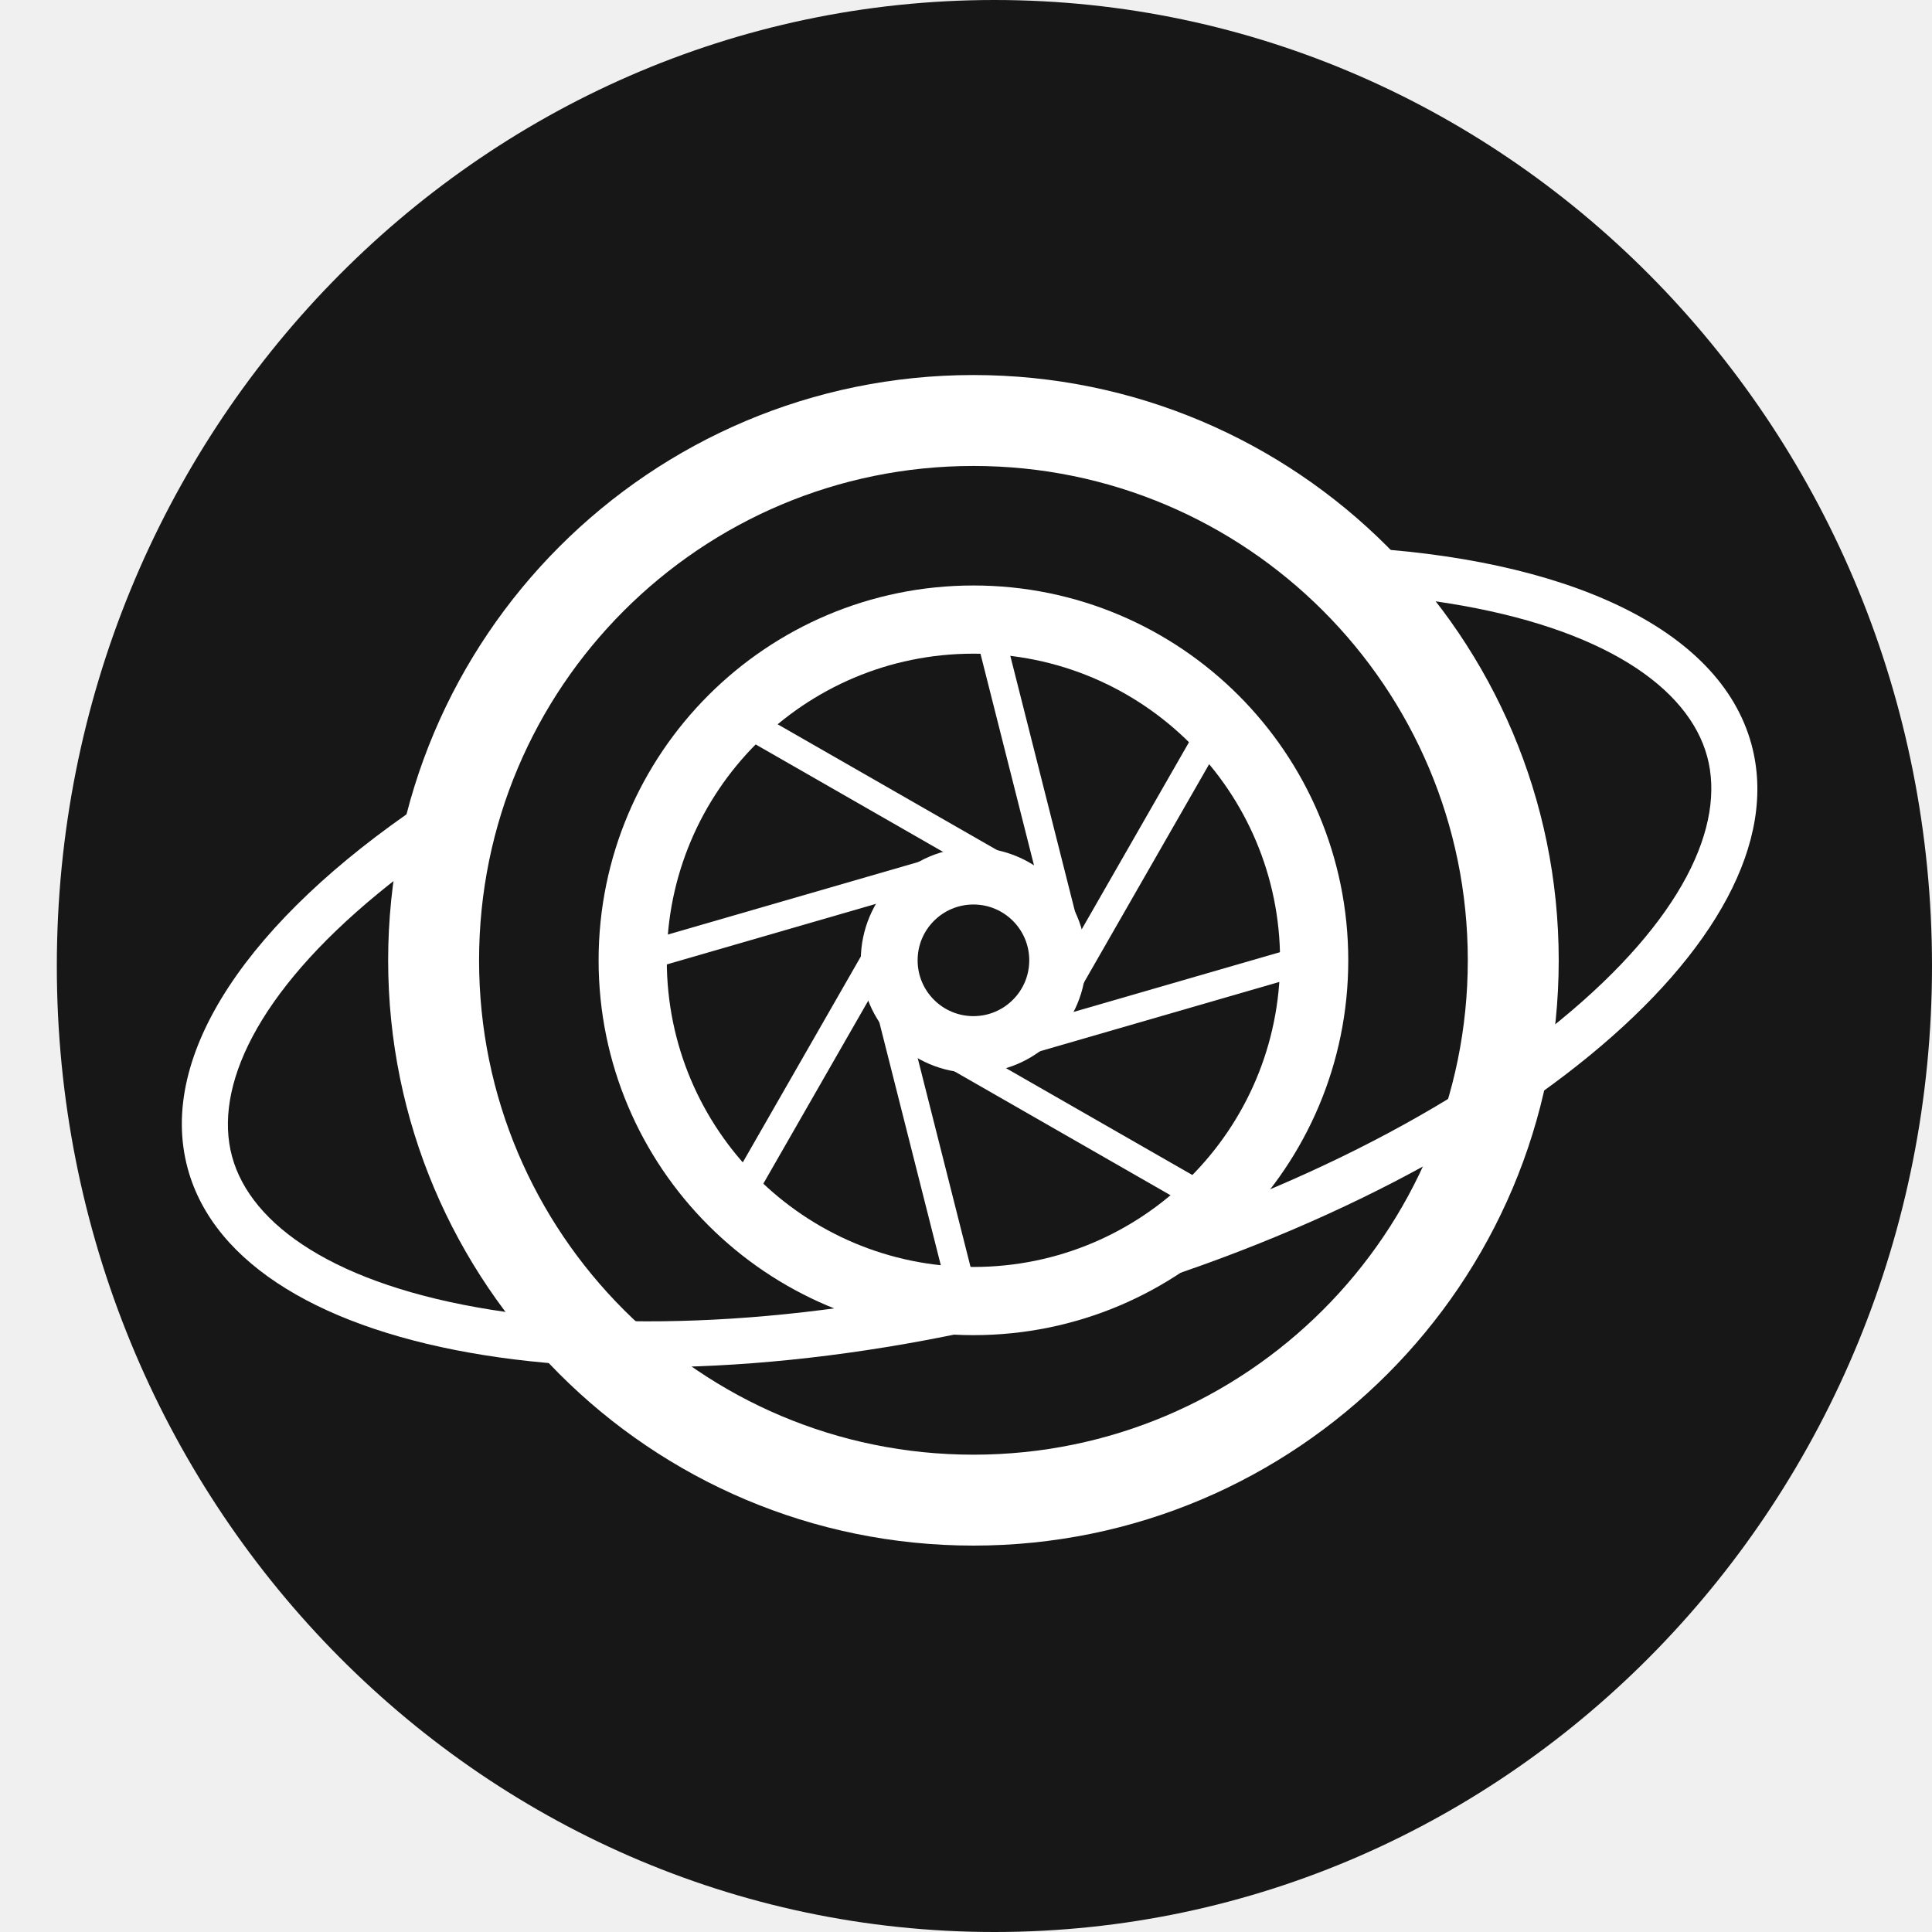
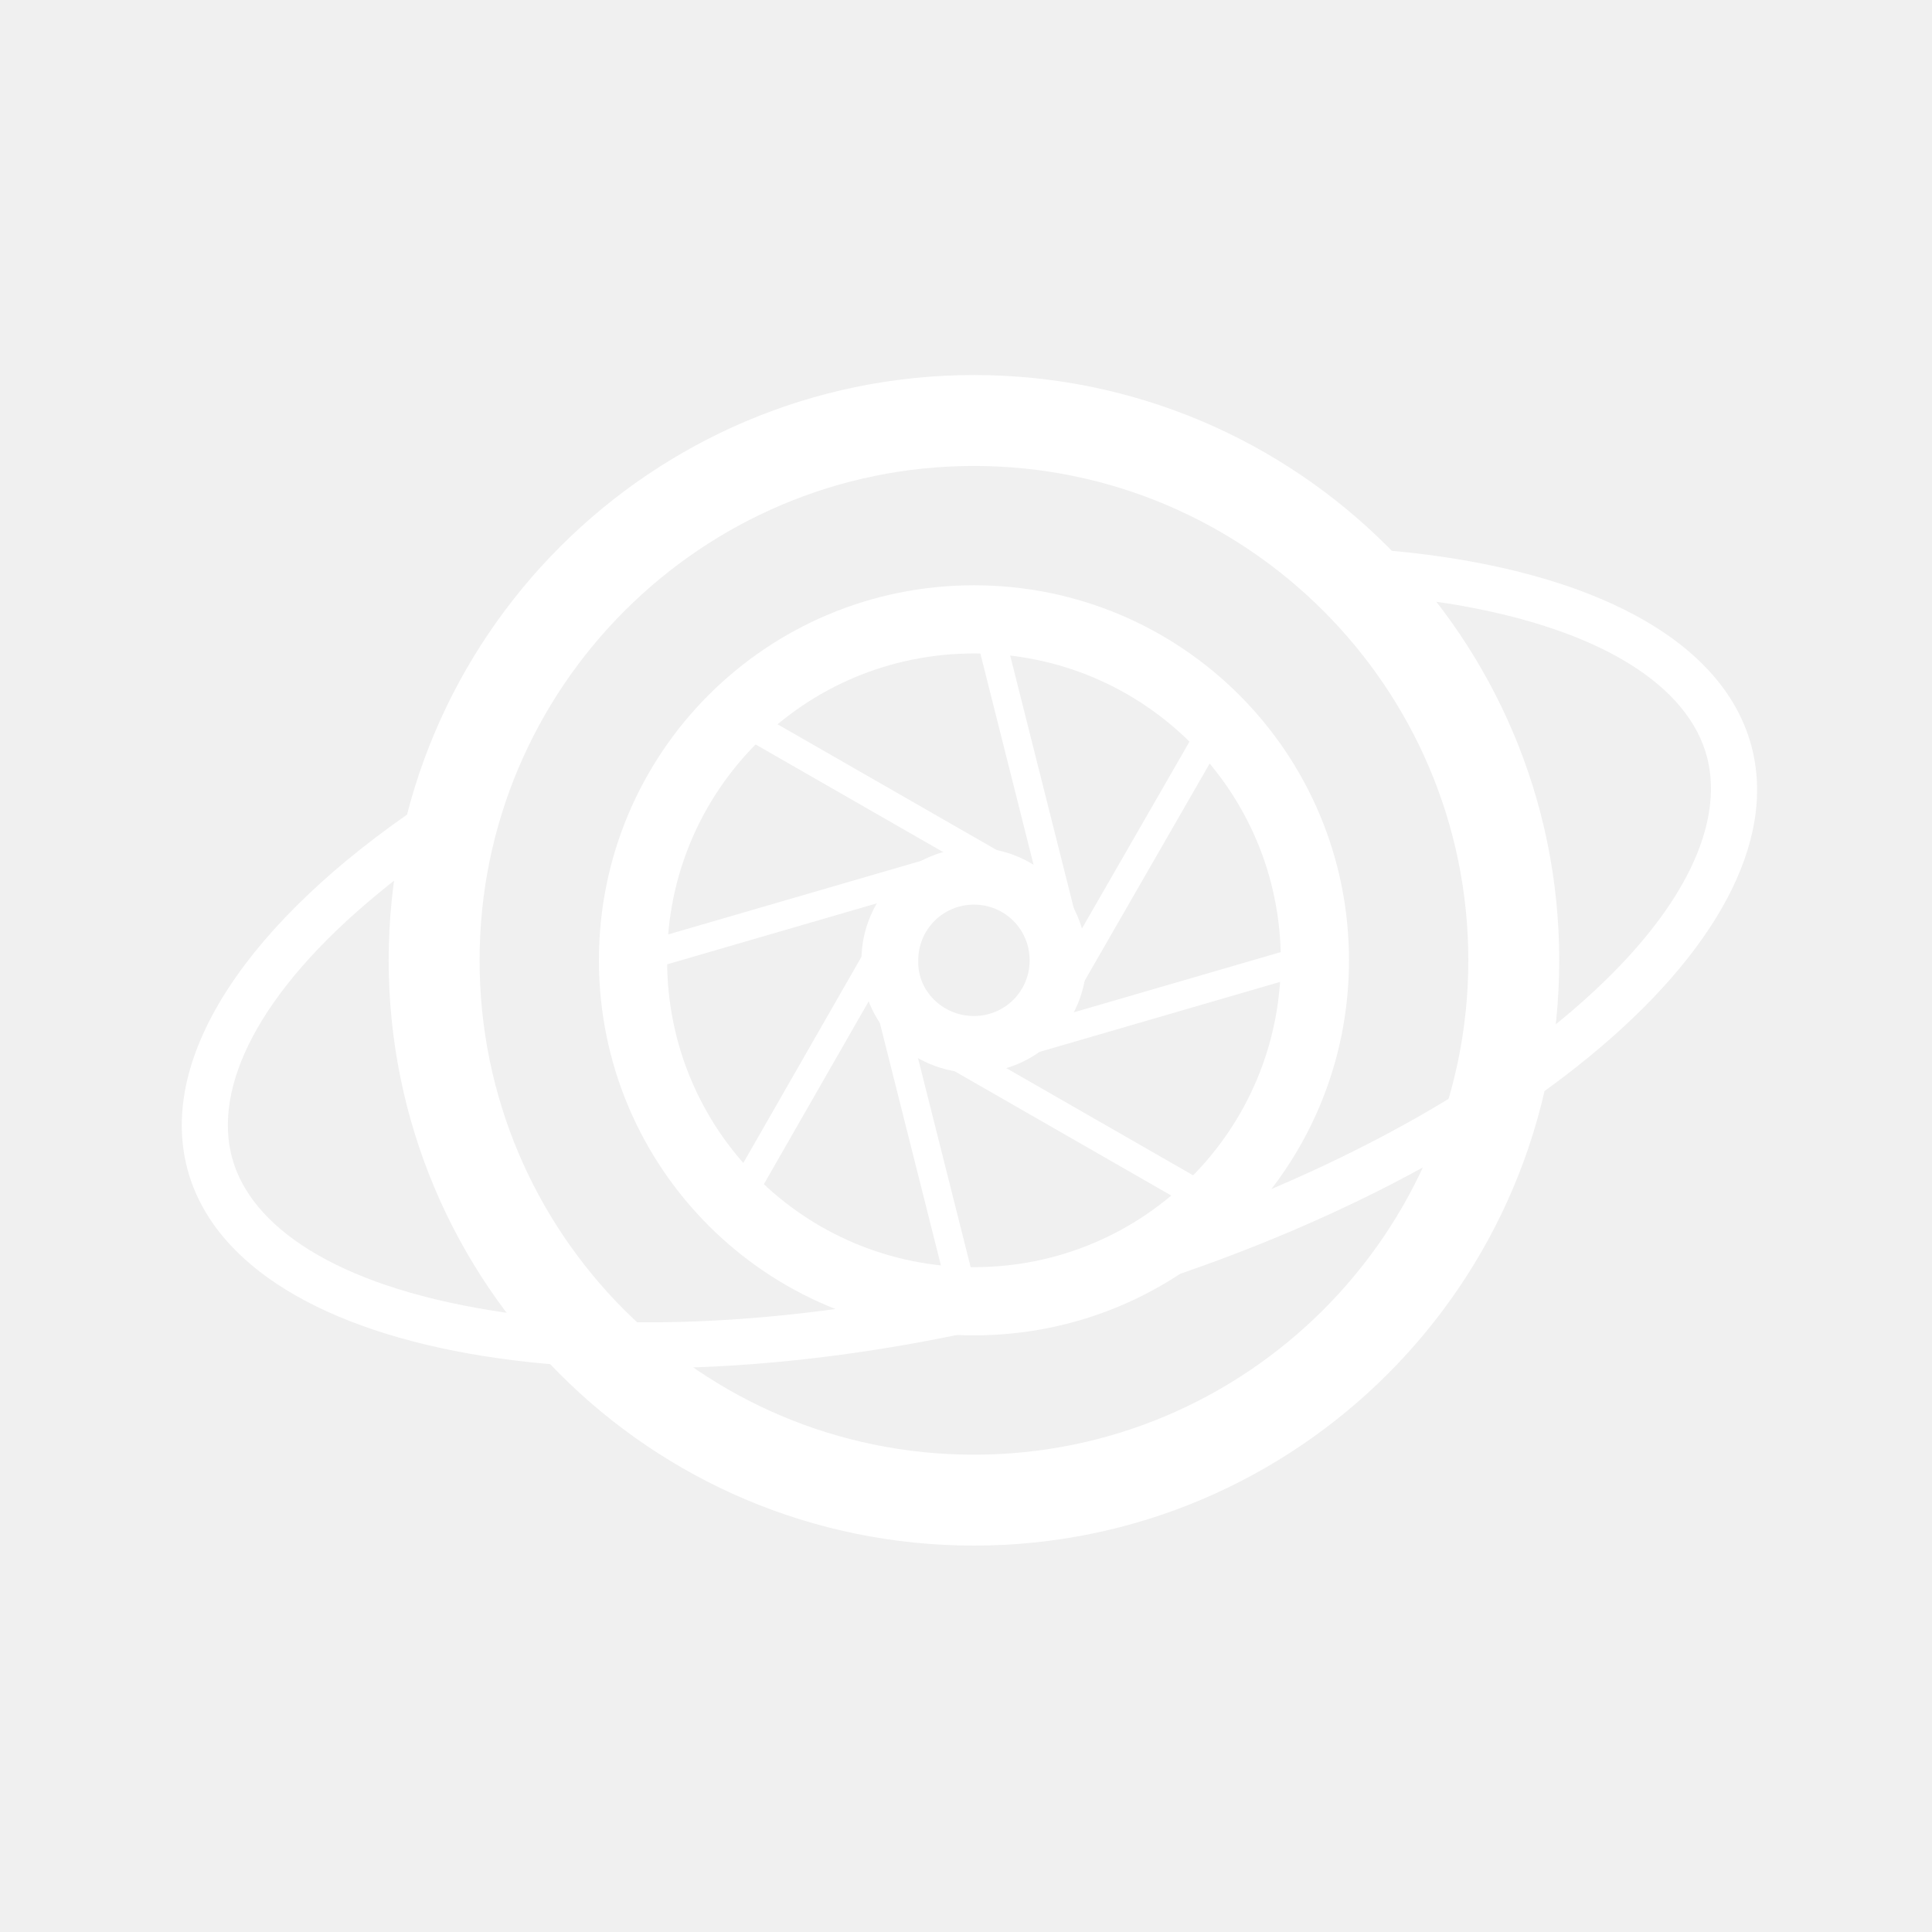
- <svg xmlns="http://www.w3.org/2000/svg" width="170" height="170" viewBox="0 0 170 170" fill="none">
-   <ellipse cx="87.5" cy="85" rx="82.5" ry="85" fill="#171717" />
-   <path fill-rule="evenodd" clip-rule="evenodd" d="M150.216 66.564C151.858 72.62 148.053 80.932 137.335 89.734C126.94 98.272 111.231 106.177 92.653 111.215C74.076 116.253 56.524 117.367 43.239 115.25C29.544 113.069 22.061 107.817 20.419 101.762C18.777 95.706 22.581 87.394 33.299 78.592C34.492 77.612 35.755 76.64 37.085 75.68V70.751C22.055 80.895 13.785 92.745 16.517 102.819C21.153 119.915 55.714 125.42 93.711 115.116C131.708 104.813 158.753 82.601 154.117 65.507C151.316 55.177 137.59 49.079 118.782 48.143V52.191C121.811 52.348 124.692 52.645 127.395 53.076C141.09 55.257 148.574 60.509 150.216 66.564Z" fill="white" />
-   <path d="M85.654 114.482C102.213 114.482 115.636 101.059 115.636 84.5C115.636 67.941 102.213 54.518 85.654 54.518C69.095 54.518 55.672 67.941 55.672 84.5C55.672 101.059 69.095 114.482 85.654 114.482Z" stroke="white" stroke-width="6" />
-   <path d="M85.654 91.911C89.747 91.911 93.065 88.593 93.065 84.5C93.065 80.407 89.747 77.089 85.654 77.089C81.561 77.089 78.243 80.407 78.243 84.5C78.243 88.593 81.561 91.911 85.654 91.911Z" stroke="white" stroke-width="5" />
-   <path d="M86.458 92.661L113.975 84.694" stroke="white" stroke-width="2.5" />
-   <path d="M57.486 83.903L85.003 75.935" stroke="white" stroke-width="2.5" />
-   <path d="M84.796 114.191L77.77 86.419" stroke="white" stroke-width="2.5" />
-   <path d="M94.228 83.872L87.203 56.1" stroke="white" stroke-width="2.5" />
-   <path d="M79.651 79.866L65.161 105.137" stroke="white" stroke-width="2.5" />
-   <path d="M106.601 64.369L92.111 89.641" stroke="white" stroke-width="2.5" />
-   <path d="M81.694 91.518L106.119 105.522" stroke="white" stroke-width="2.5" />
-   <path d="M66.197 63.894L90.622 77.898" stroke="white" stroke-width="2.5" />
-   <path d="M85.654 132C111.888 132 133.154 110.734 133.154 84.5C133.154 58.267 111.888 37 85.654 37C59.42 37 38.154 58.267 38.154 84.5C38.154 110.734 59.42 132 85.654 132Z" stroke="white" stroke-width="8" />
+ <svg xmlns="http://www.w3.org/2000/svg" version="1.1" id="Layer_1" x="0px" y="0px" viewBox="0 0 170 170" style="enable-background:new 0 0 170 170;" xml:space="preserve">
+   <style type="text/css">
+ 	.st0{fill-rule:evenodd;clip-rule:evenodd;fill:#FFFFFF;}
+ 	.st1{fill:none;stroke:#FFFFFF;stroke-width:6;}
+ 	.st2{fill:none;stroke:#FFFFFF;stroke-width:5;}
+ 	.st3{fill:none;stroke:#FFFFFF;stroke-width:2.5;}
+ 	.st4{fill:none;stroke:#FFFFFF;stroke-width:8;}
+ </style>
+   <path class="st0" d="M150.2,66.6c1.6,6.1-2.2,14.4-12.9,23.2c-10.4,8.5-26.1,16.4-44.7,21.5c-18.6,5-36.1,6.2-49.4,4  c-13.7-2.2-21.2-7.4-22.8-13.5c-1.6-6.1,2.2-14.4,12.9-23.2c1.2-1,2.5-2,3.8-2.9v-4.9c-15,10.1-23.3,22-20.6,32.1  c4.6,17.1,39.2,22.6,77.2,12.3c38-10.3,65-32.5,60.4-49.6c-2.8-10.3-16.5-16.4-35.3-17.4v4c3,0.2,5.9,0.5,8.6,0.9  C141.1,55.3,148.6,60.5,150.2,66.6z" />
+   <path class="st1" d="M85.7,114.5c16.6,0,30-13.4,30-30c0-16.6-13.4-30-30-30c-16.6,0-30,13.4-30,30  C55.7,101.1,69.1,114.5,85.7,114.5z" />
+   <path class="st2" d="M85.7,91.9c4.1,0,7.4-3.3,7.4-7.4c0-4.1-3.3-7.4-7.4-7.4s-7.4,3.3-7.4,7.4C78.2,88.6,81.6,91.9,85.7,91.9z" />
+   <path class="st3" d="M86.5,92.7l27.5-8" />
+   <path class="st3" d="M57.5,83.9l27.5-8" />
+   <path class="st3" d="M84.8,114.2l-7-27.8" />
+   <path class="st3" d="M94.2,83.9l-7-27.8" />
+   <path class="st3" d="M79.7,79.9l-14.5,25.3" />
+   <path class="st3" d="M106.6,64.4L92.1,89.6" />
+   <path class="st3" d="M81.7,91.5l24.4,14" />
+   <path class="st3" d="M66.2,63.9l24.4,14" />
+   <path class="st4" d="M85.7,132c26.2,0,47.5-21.3,47.5-47.5c0-26.2-21.3-47.5-47.5-47.5c-26.2,0-47.5,21.3-47.5,47.5  C38.2,110.7,59.4,132,85.7,132z" />
</svg>
